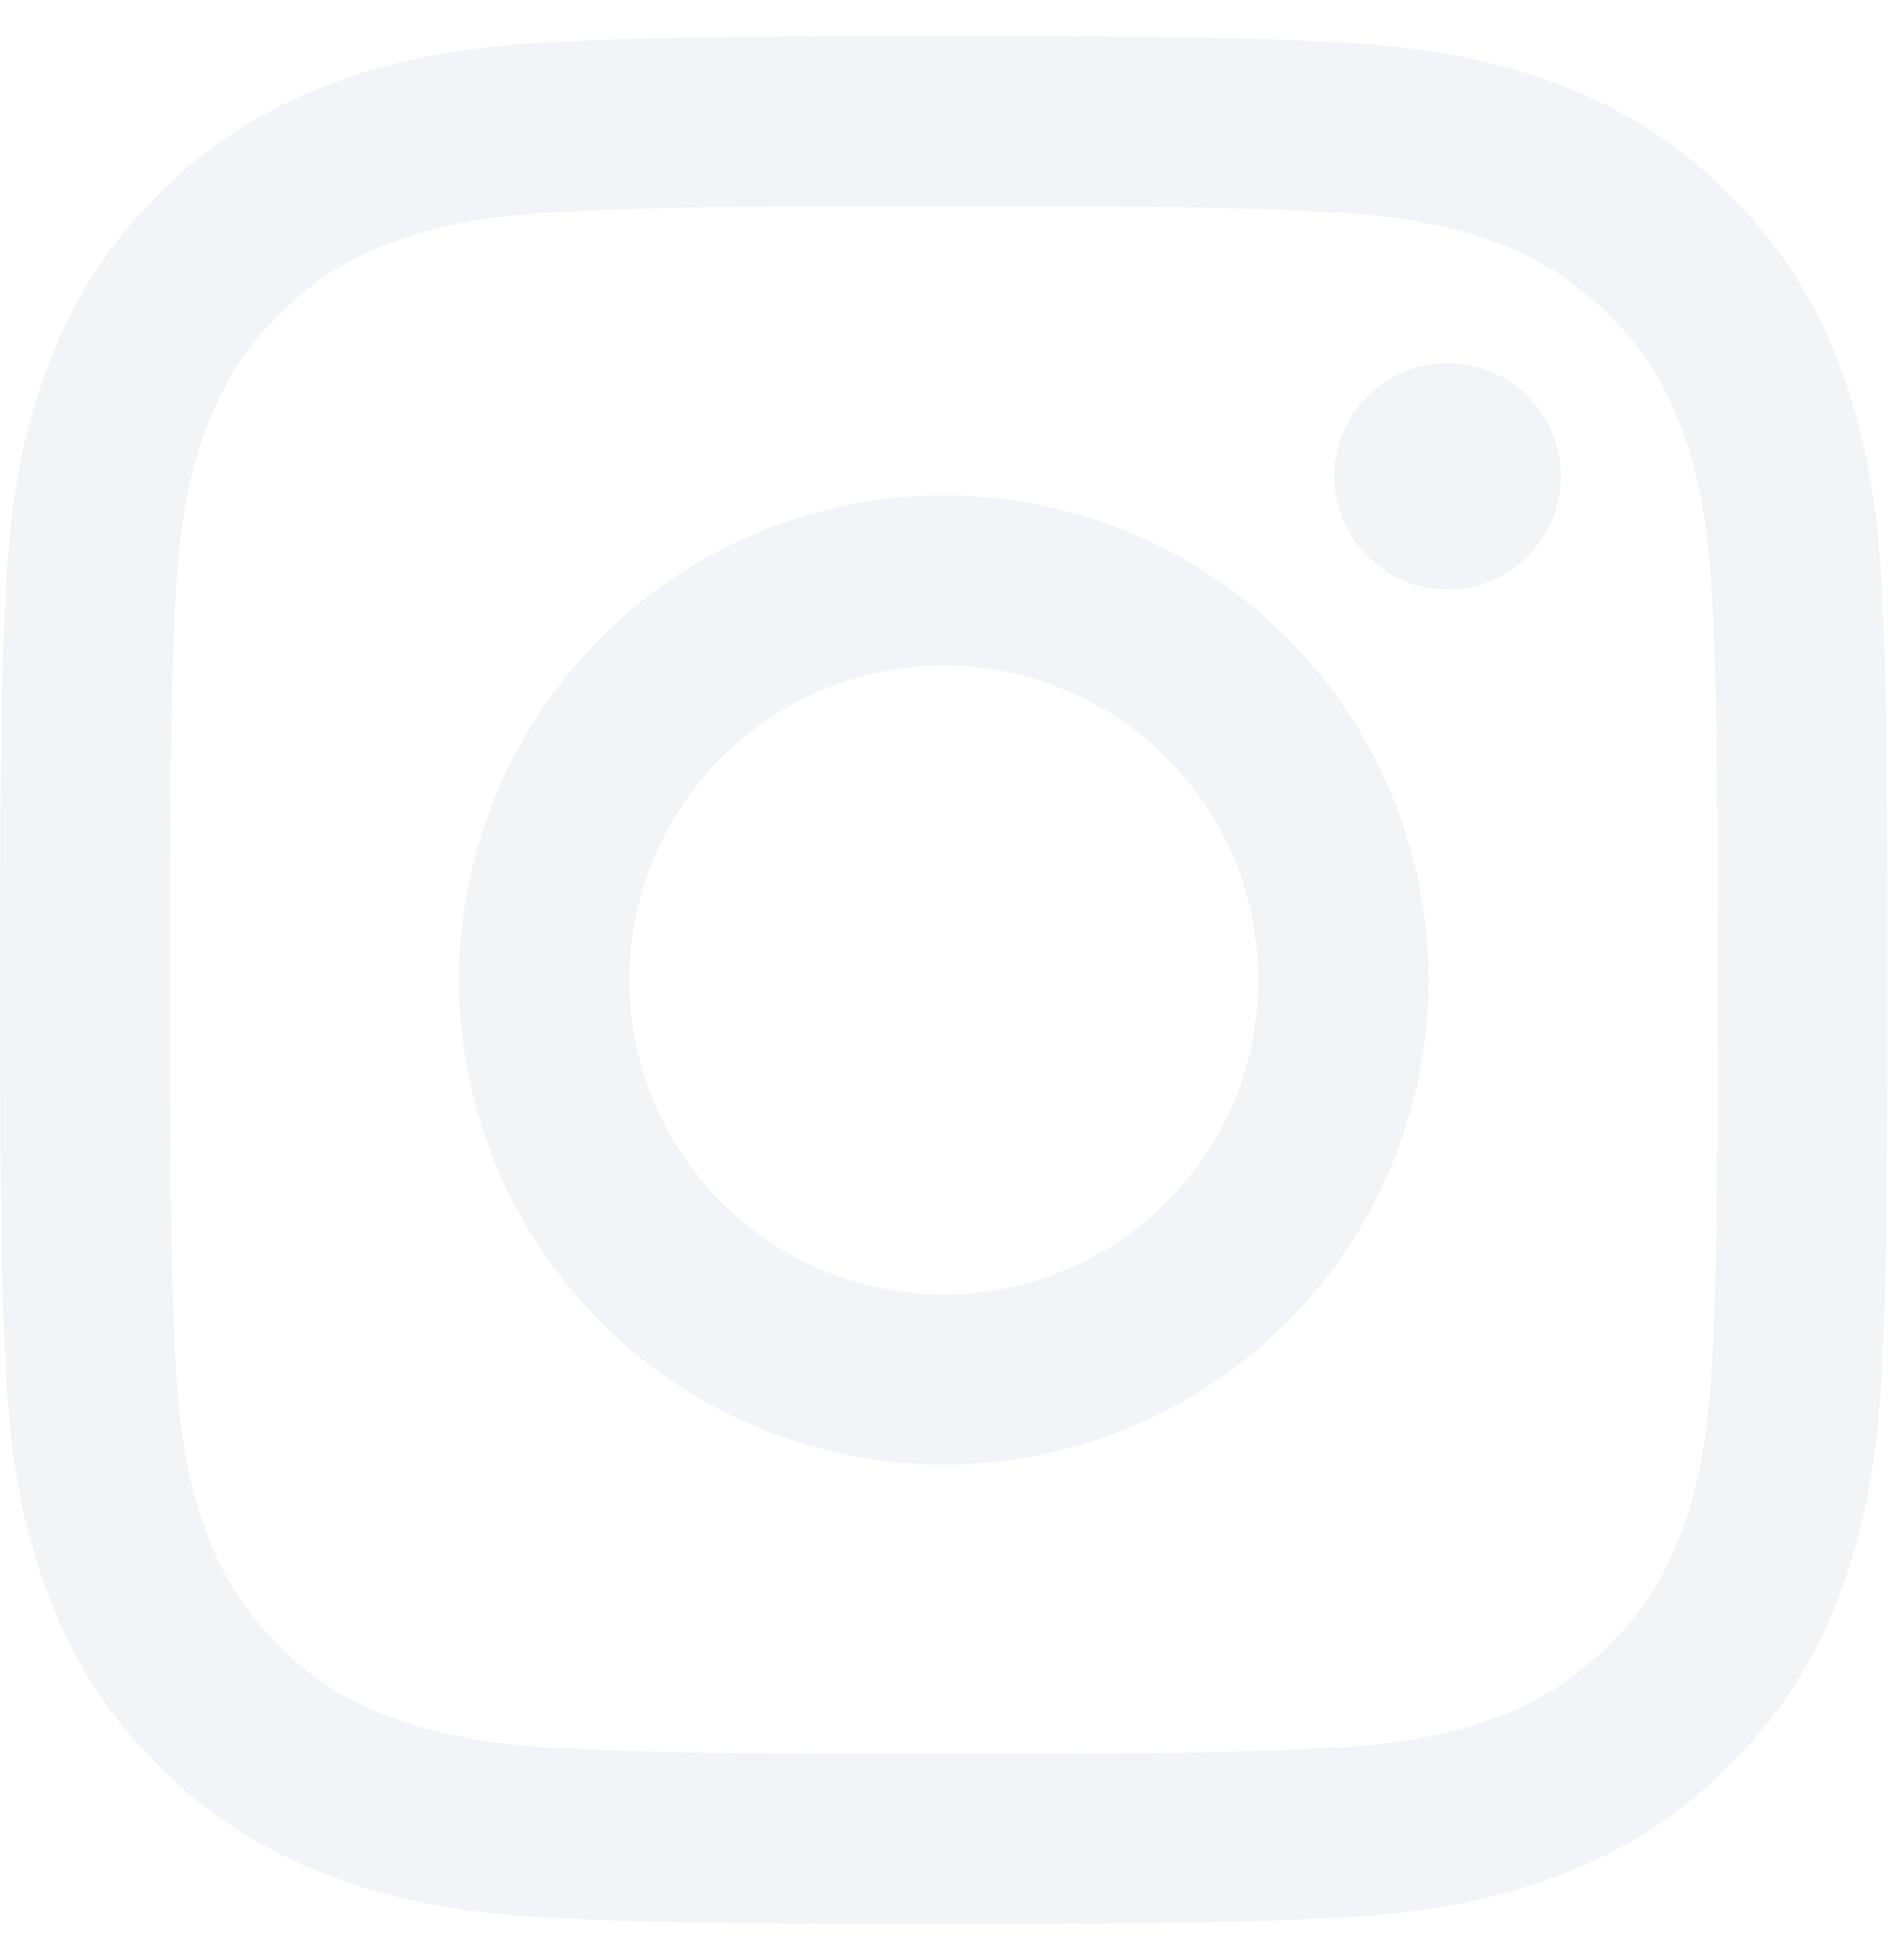
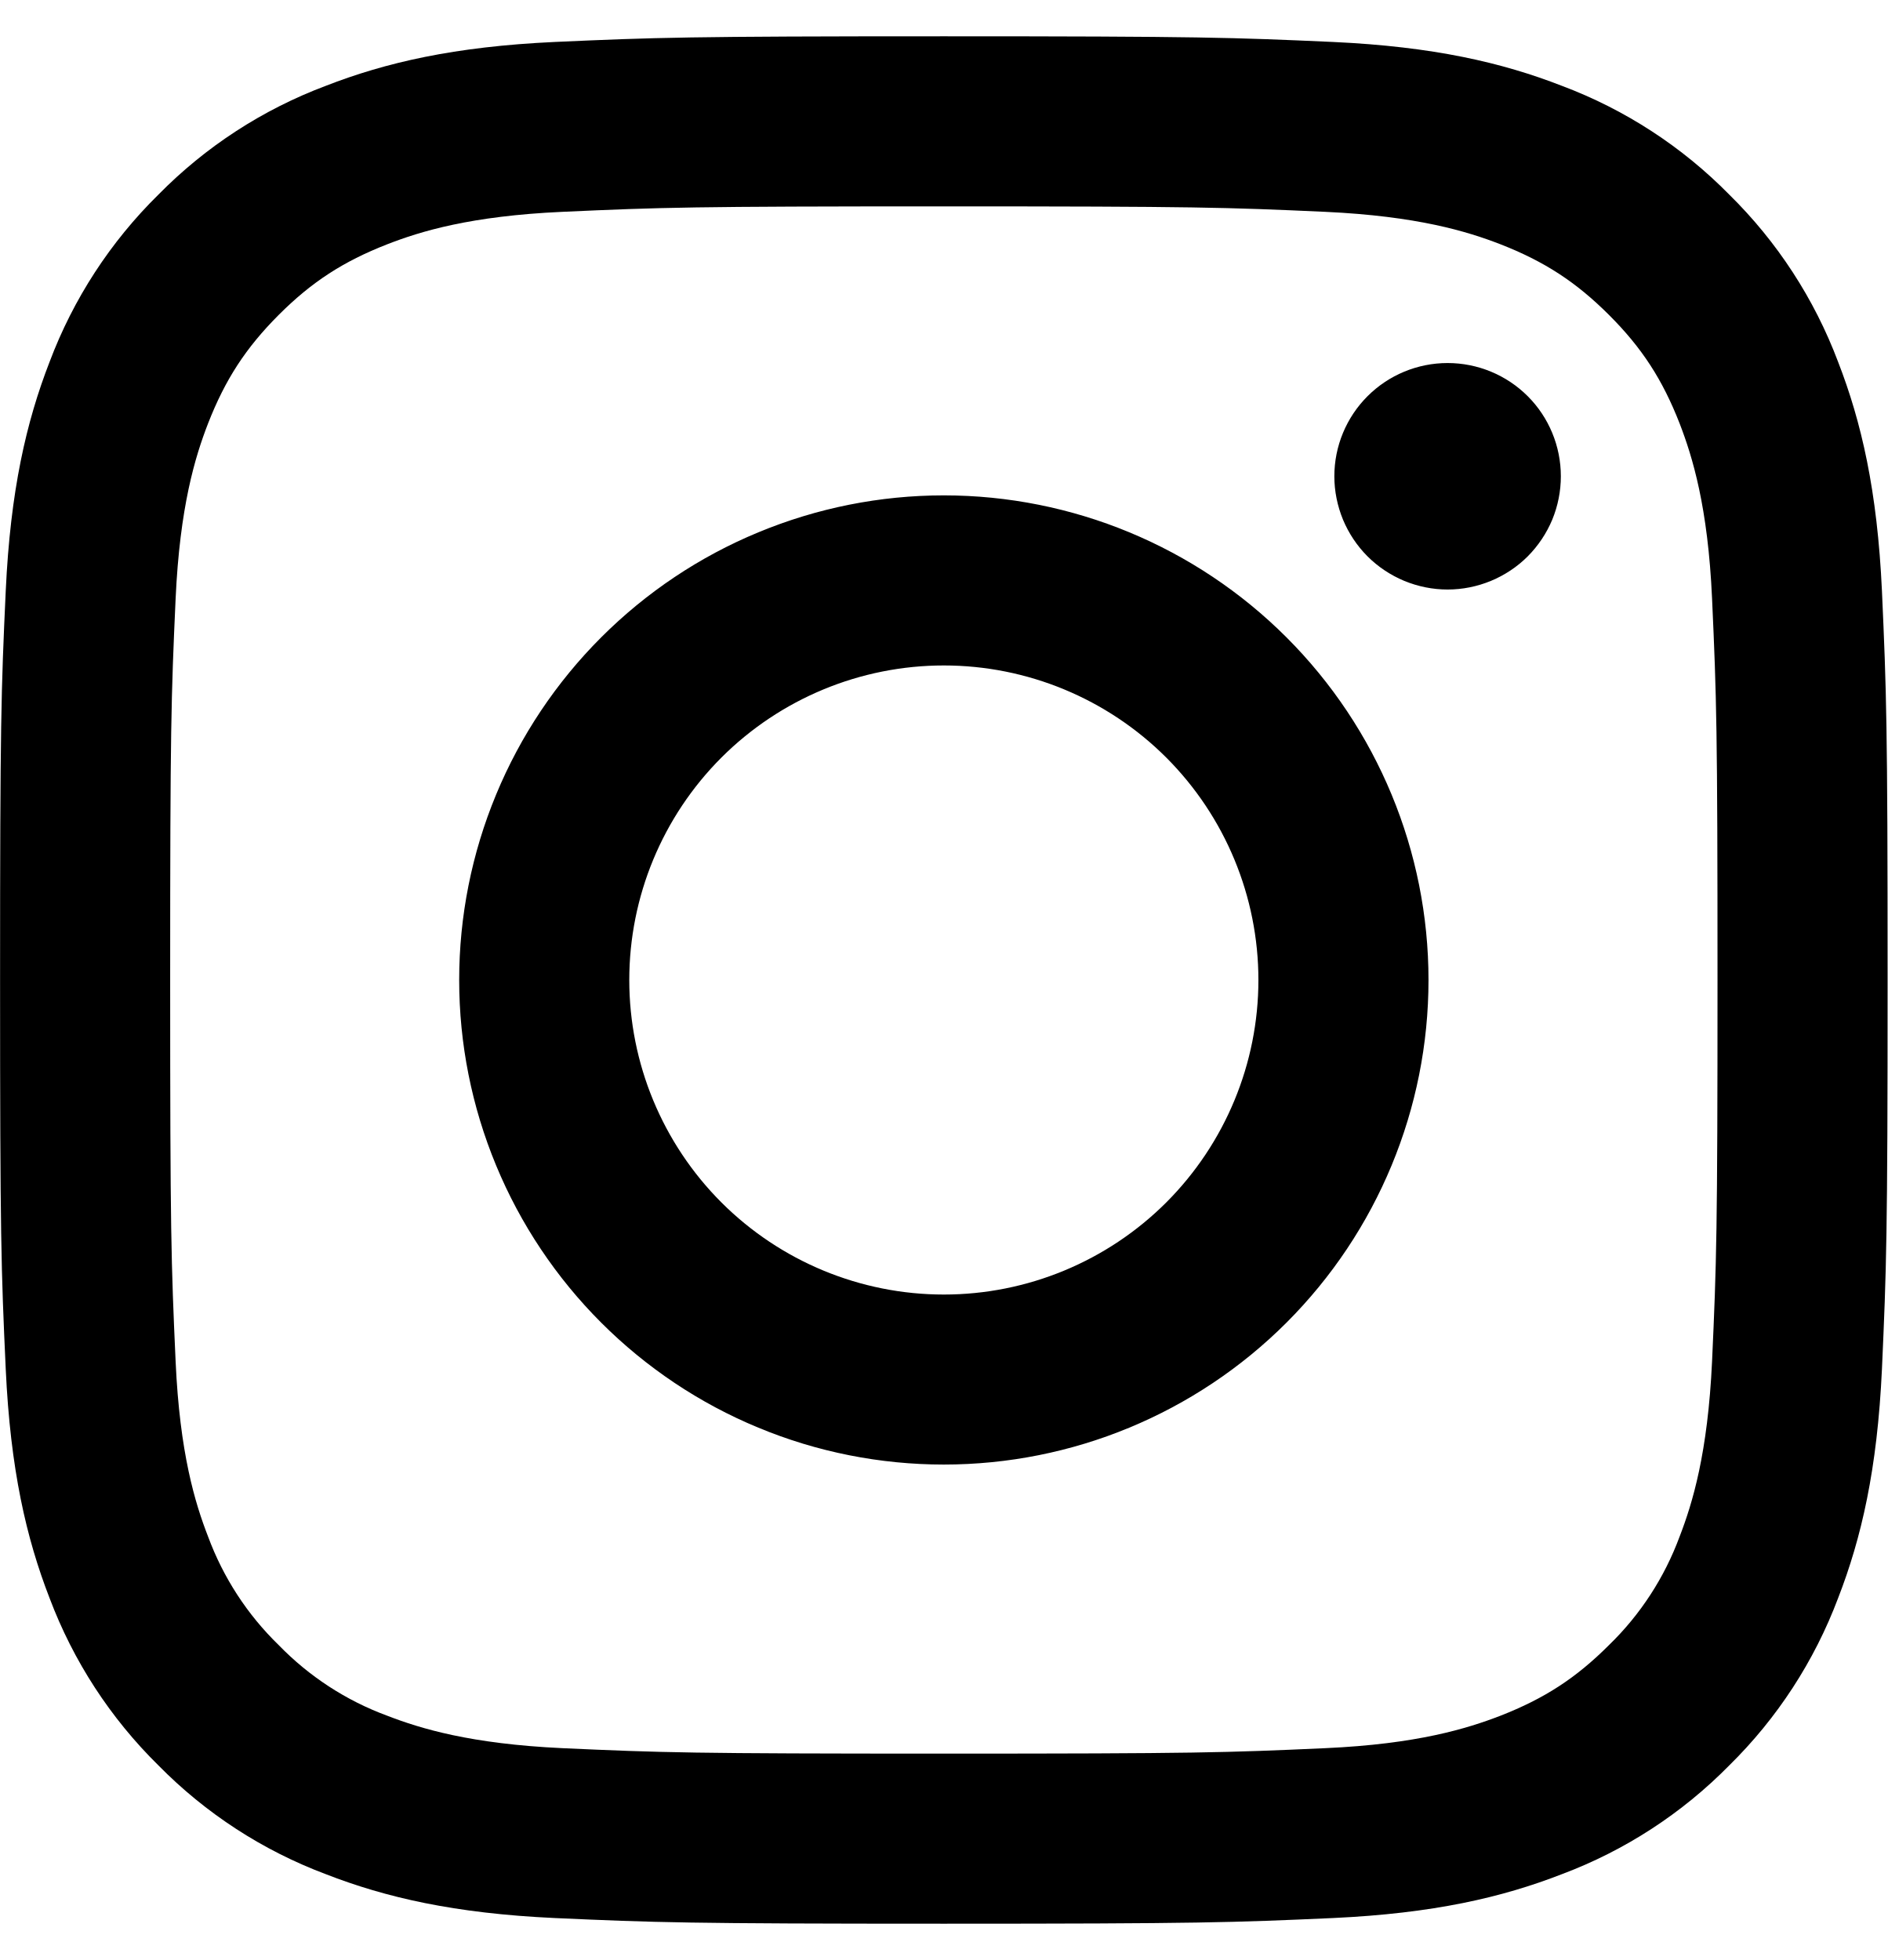
- <svg xmlns="http://www.w3.org/2000/svg" width="26" height="27" viewBox="0 0 26 27" fill="none">
-   <path fill-rule="evenodd" clip-rule="evenodd" d="M13.001 0.5C9.47 0.5 9.028 0.516 7.641 0.578C6.258 0.642 5.313 0.861 4.486 1.183C3.618 1.509 2.832 2.02 2.182 2.681C1.521 3.331 1.01 4.117 0.683 4.985C0.362 5.812 0.143 6.757 0.079 8.14C0.015 9.527 0.001 9.969 0.001 13.5C0.001 17.031 0.015 17.473 0.079 18.86C0.143 20.243 0.362 21.188 0.683 22.015C1.01 22.883 1.521 23.669 2.182 24.319C2.832 24.98 3.618 25.491 4.486 25.817C5.313 26.139 6.258 26.358 7.641 26.422C9.028 26.484 9.47 26.5 13.001 26.5C16.532 26.5 16.974 26.484 18.361 26.422C19.744 26.358 20.689 26.139 21.516 25.817C22.384 25.491 23.17 24.98 23.82 24.319C24.481 23.669 24.992 22.883 25.319 22.015C25.64 21.188 25.859 20.243 25.923 18.86C25.985 17.473 26.001 17.031 26.001 13.5C26.001 9.969 25.985 9.527 25.923 8.14C25.859 6.757 25.64 5.812 25.319 4.985C24.992 4.117 24.481 3.331 23.82 2.681C23.17 2.02 22.384 1.509 21.516 1.183C20.689 0.861 19.744 0.642 18.361 0.578C16.974 0.516 16.532 0.5 13.001 0.5ZM13.001 2.843C16.472 2.843 16.883 2.856 18.253 2.918C19.522 2.977 20.209 3.187 20.668 3.365C21.274 3.602 21.708 3.884 22.163 4.338C22.618 4.793 22.899 5.227 23.136 5.833C23.313 6.292 23.526 6.979 23.583 8.247C23.645 9.618 23.658 10.028 23.658 13.5C23.658 16.971 23.645 17.382 23.583 18.752C23.524 20.021 23.313 20.709 23.136 21.167C22.927 21.732 22.595 22.243 22.163 22.662C21.708 23.117 21.274 23.398 20.668 23.635C20.209 23.812 19.522 24.025 18.254 24.082C16.884 24.144 16.473 24.157 13.001 24.157C9.53 24.157 9.118 24.144 7.749 24.082C6.48 24.023 5.792 23.812 5.334 23.635C4.769 23.427 4.258 23.094 3.839 22.662C3.407 22.243 3.075 21.732 2.866 21.167C2.688 20.709 2.476 20.021 2.419 18.753C2.357 17.382 2.344 16.972 2.344 13.5C2.344 10.029 2.357 9.618 2.419 8.248C2.477 6.979 2.688 6.292 2.866 5.833C3.103 5.227 3.385 4.793 3.839 4.338C4.294 3.883 4.728 3.602 5.334 3.365C5.792 3.187 6.48 2.975 7.748 2.918C9.119 2.856 9.529 2.843 13.001 2.843ZM13.001 17.833C11.852 17.833 10.75 17.376 9.937 16.564C9.125 15.751 8.668 14.649 8.668 13.5C8.668 12.351 9.125 11.249 9.937 10.436C10.75 9.624 11.852 9.167 13.001 9.167C14.15 9.167 15.252 9.624 16.065 10.436C16.877 11.249 17.334 12.351 17.334 13.5C17.334 14.649 16.877 15.751 16.065 16.564C15.252 17.376 14.15 17.833 13.001 17.833ZM13.001 6.824C12.124 6.824 11.256 6.997 10.446 7.333C9.636 7.668 8.901 8.16 8.281 8.78C7.661 9.4 7.169 10.136 6.834 10.945C6.498 11.755 6.325 12.623 6.325 13.5C6.325 14.377 6.498 15.245 6.834 16.055C7.169 16.864 7.661 17.6 8.281 18.22C8.901 18.84 9.636 19.332 10.446 19.667C11.256 20.003 12.124 20.175 13.001 20.175C14.771 20.175 16.469 19.472 17.721 18.22C18.973 16.968 19.677 15.271 19.677 13.5C19.677 11.729 18.973 10.032 17.721 8.78C16.469 7.528 14.771 6.824 13.001 6.824ZM21.5 6.561C21.5 6.765 21.46 6.968 21.382 7.158C21.303 7.347 21.188 7.519 21.044 7.664C20.899 7.809 20.727 7.923 20.537 8.002C20.348 8.08 20.145 8.121 19.94 8.121C19.735 8.121 19.533 8.08 19.343 8.002C19.154 7.923 18.982 7.809 18.837 7.664C18.692 7.519 18.578 7.347 18.499 7.158C18.421 6.968 18.38 6.765 18.38 6.561C18.38 6.147 18.545 5.75 18.837 5.458C19.13 5.165 19.527 5.001 19.94 5.001C20.354 5.001 20.751 5.165 21.044 5.458C21.336 5.75 21.5 6.147 21.5 6.561Z" fill="#F2F4F7" />
+ <svg xmlns="http://www.w3.org/2000/svg" width="26" height="27" viewBox="0 0 26 27">
+   <path fill-rule="evenodd" clip-rule="evenodd" d="M13.001 0.5C9.47 0.5 9.028 0.516 7.641 0.578C6.258 0.642 5.313 0.861 4.486 1.183C3.618 1.509 2.832 2.02 2.182 2.681C1.521 3.331 1.01 4.117 0.683 4.985C0.362 5.812 0.143 6.757 0.079 8.14C0.015 9.527 0.001 9.969 0.001 13.5C0.001 17.031 0.015 17.473 0.079 18.86C0.143 20.243 0.362 21.188 0.683 22.015C1.01 22.883 1.521 23.669 2.182 24.319C2.832 24.98 3.618 25.491 4.486 25.817C5.313 26.139 6.258 26.358 7.641 26.422C9.028 26.484 9.47 26.5 13.001 26.5C16.532 26.5 16.974 26.484 18.361 26.422C19.744 26.358 20.689 26.139 21.516 25.817C22.384 25.491 23.17 24.98 23.82 24.319C24.481 23.669 24.992 22.883 25.319 22.015C25.64 21.188 25.859 20.243 25.923 18.86C25.985 17.473 26.001 17.031 26.001 13.5C26.001 9.969 25.985 9.527 25.923 8.14C25.859 6.757 25.64 5.812 25.319 4.985C24.992 4.117 24.481 3.331 23.82 2.681C23.17 2.02 22.384 1.509 21.516 1.183C20.689 0.861 19.744 0.642 18.361 0.578C16.974 0.516 16.532 0.5 13.001 0.5ZM13.001 2.843C16.472 2.843 16.883 2.856 18.253 2.918C19.522 2.977 20.209 3.187 20.668 3.365C21.274 3.602 21.708 3.884 22.163 4.338C22.618 4.793 22.899 5.227 23.136 5.833C23.313 6.292 23.526 6.979 23.583 8.247C23.645 9.618 23.658 10.028 23.658 13.5C23.658 16.971 23.645 17.382 23.583 18.752C23.524 20.021 23.313 20.709 23.136 21.167C22.927 21.732 22.595 22.243 22.163 22.662C21.708 23.117 21.274 23.398 20.668 23.635C20.209 23.812 19.522 24.025 18.254 24.082C16.884 24.144 16.473 24.157 13.001 24.157C9.53 24.157 9.118 24.144 7.749 24.082C6.48 24.023 5.792 23.812 5.334 23.635C4.769 23.427 4.258 23.094 3.839 22.662C3.407 22.243 3.075 21.732 2.866 21.167C2.688 20.709 2.476 20.021 2.419 18.753C2.357 17.382 2.344 16.972 2.344 13.5C2.344 10.029 2.357 9.618 2.419 8.248C2.477 6.979 2.688 6.292 2.866 5.833C3.103 5.227 3.385 4.793 3.839 4.338C4.294 3.883 4.728 3.602 5.334 3.365C5.792 3.187 6.48 2.975 7.748 2.918C9.119 2.856 9.529 2.843 13.001 2.843ZM13.001 17.833C11.852 17.833 10.75 17.376 9.937 16.564C9.125 15.751 8.668 14.649 8.668 13.5C8.668 12.351 9.125 11.249 9.937 10.436C10.75 9.624 11.852 9.167 13.001 9.167C14.15 9.167 15.252 9.624 16.065 10.436C16.877 11.249 17.334 12.351 17.334 13.5C17.334 14.649 16.877 15.751 16.065 16.564C15.252 17.376 14.15 17.833 13.001 17.833ZM13.001 6.824C12.124 6.824 11.256 6.997 10.446 7.333C9.636 7.668 8.901 8.16 8.281 8.78C7.661 9.4 7.169 10.136 6.834 10.945C6.498 11.755 6.325 12.623 6.325 13.5C6.325 14.377 6.498 15.245 6.834 16.055C7.169 16.864 7.661 17.6 8.281 18.22C8.901 18.84 9.636 19.332 10.446 19.667C11.256 20.003 12.124 20.175 13.001 20.175C14.771 20.175 16.469 19.472 17.721 18.22C18.973 16.968 19.677 15.271 19.677 13.5C19.677 11.729 18.973 10.032 17.721 8.78C16.469 7.528 14.771 6.824 13.001 6.824ZM21.5 6.561C21.5 6.765 21.46 6.968 21.382 7.158C21.303 7.347 21.188 7.519 21.044 7.664C20.899 7.809 20.727 7.923 20.537 8.002C20.348 8.08 20.145 8.121 19.94 8.121C19.735 8.121 19.533 8.08 19.343 8.002C19.154 7.923 18.982 7.809 18.837 7.664C18.692 7.519 18.578 7.347 18.499 7.158C18.421 6.968 18.38 6.765 18.38 6.561C18.38 6.147 18.545 5.75 18.837 5.458C19.13 5.165 19.527 5.001 19.94 5.001C20.354 5.001 20.751 5.165 21.044 5.458C21.336 5.75 21.5 6.147 21.5 6.561Z" />
</svg>
